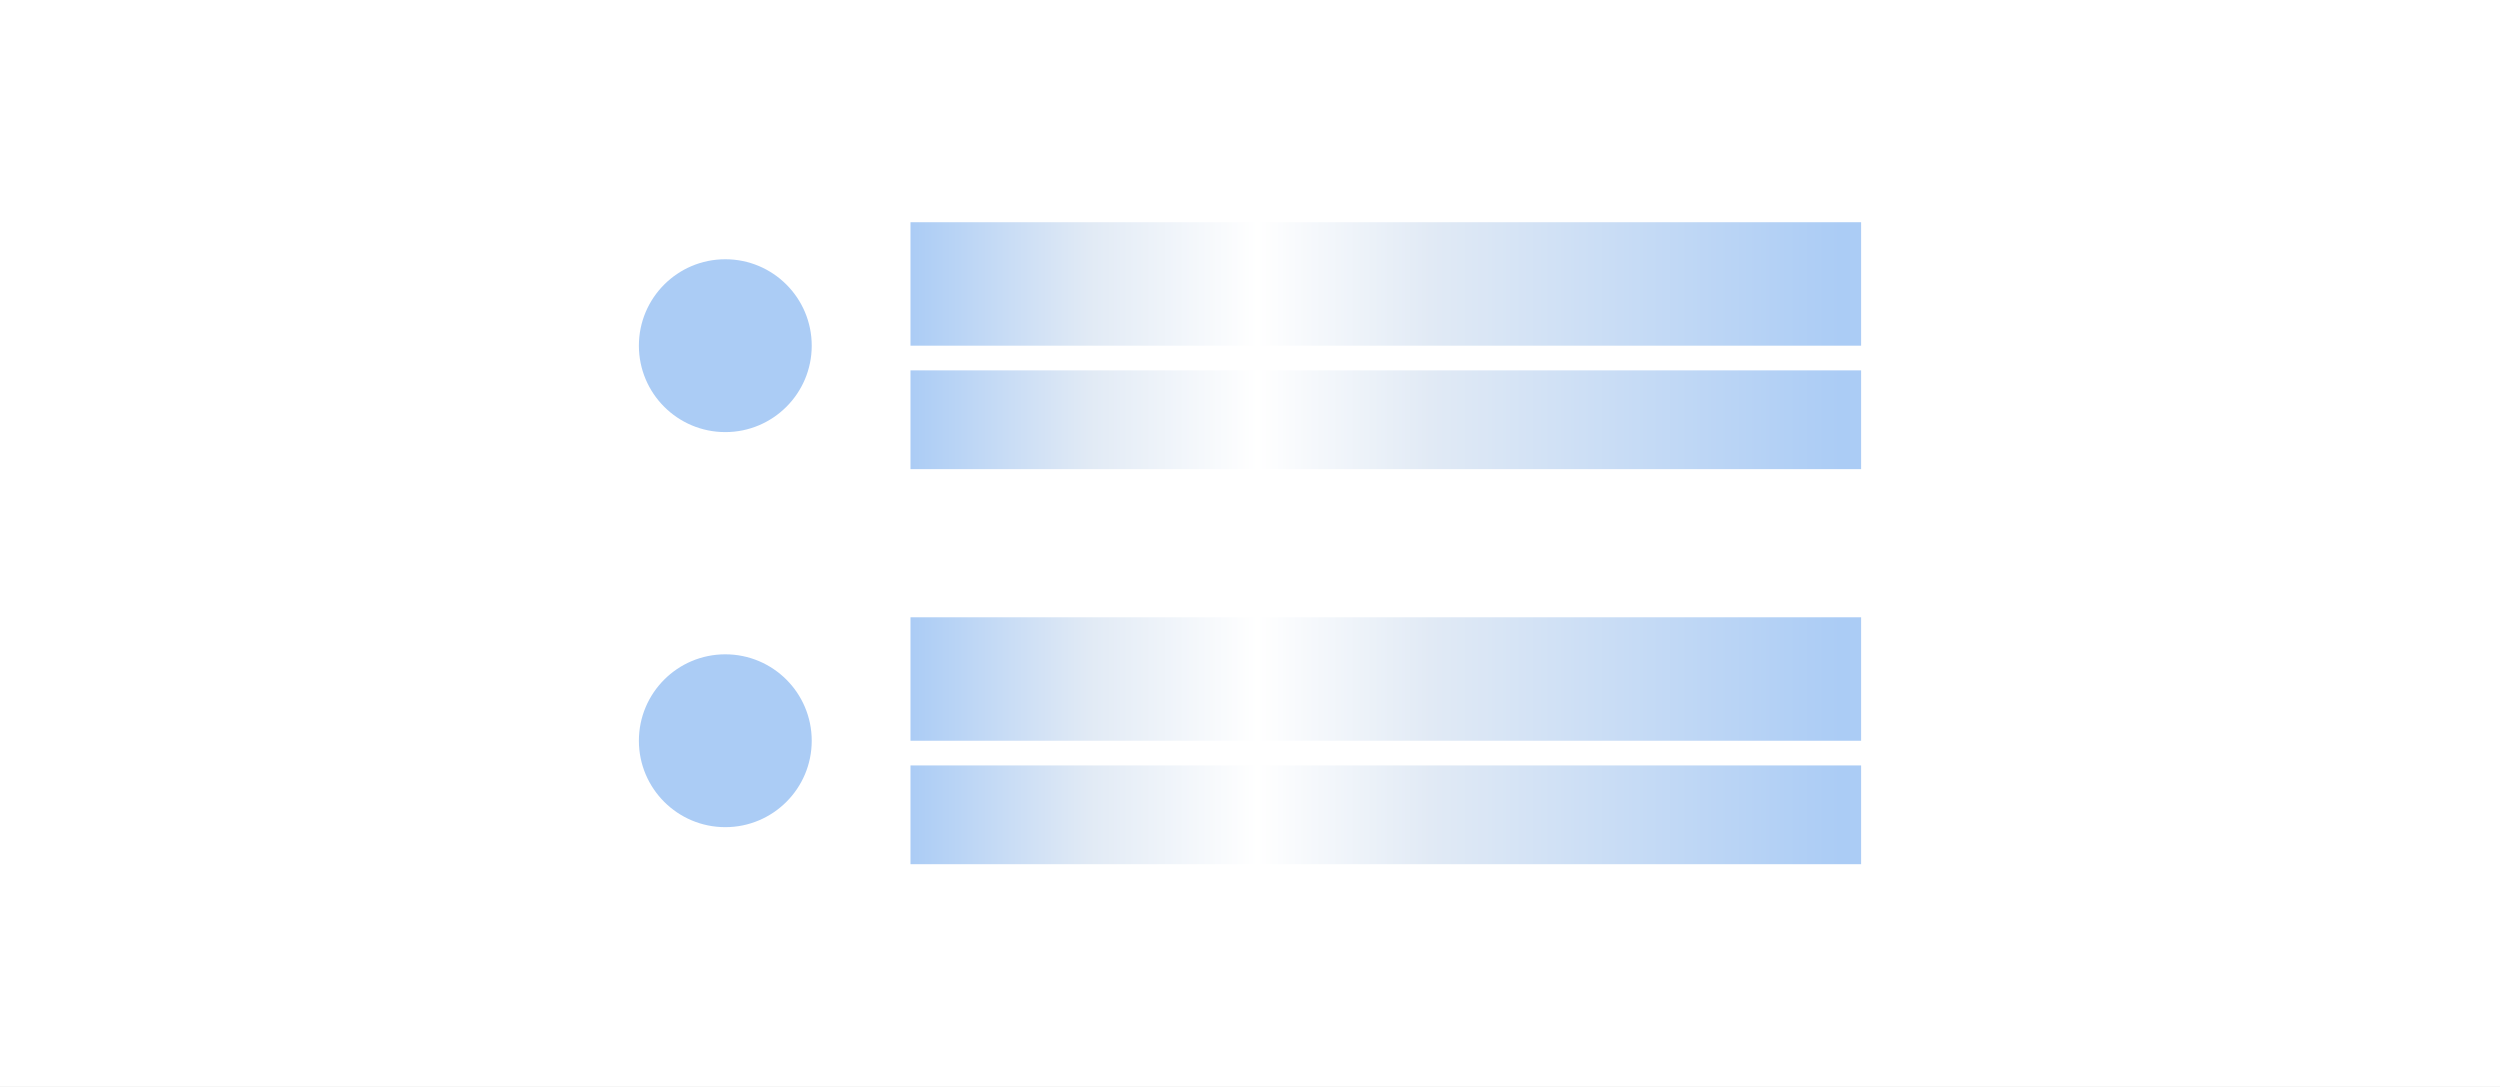
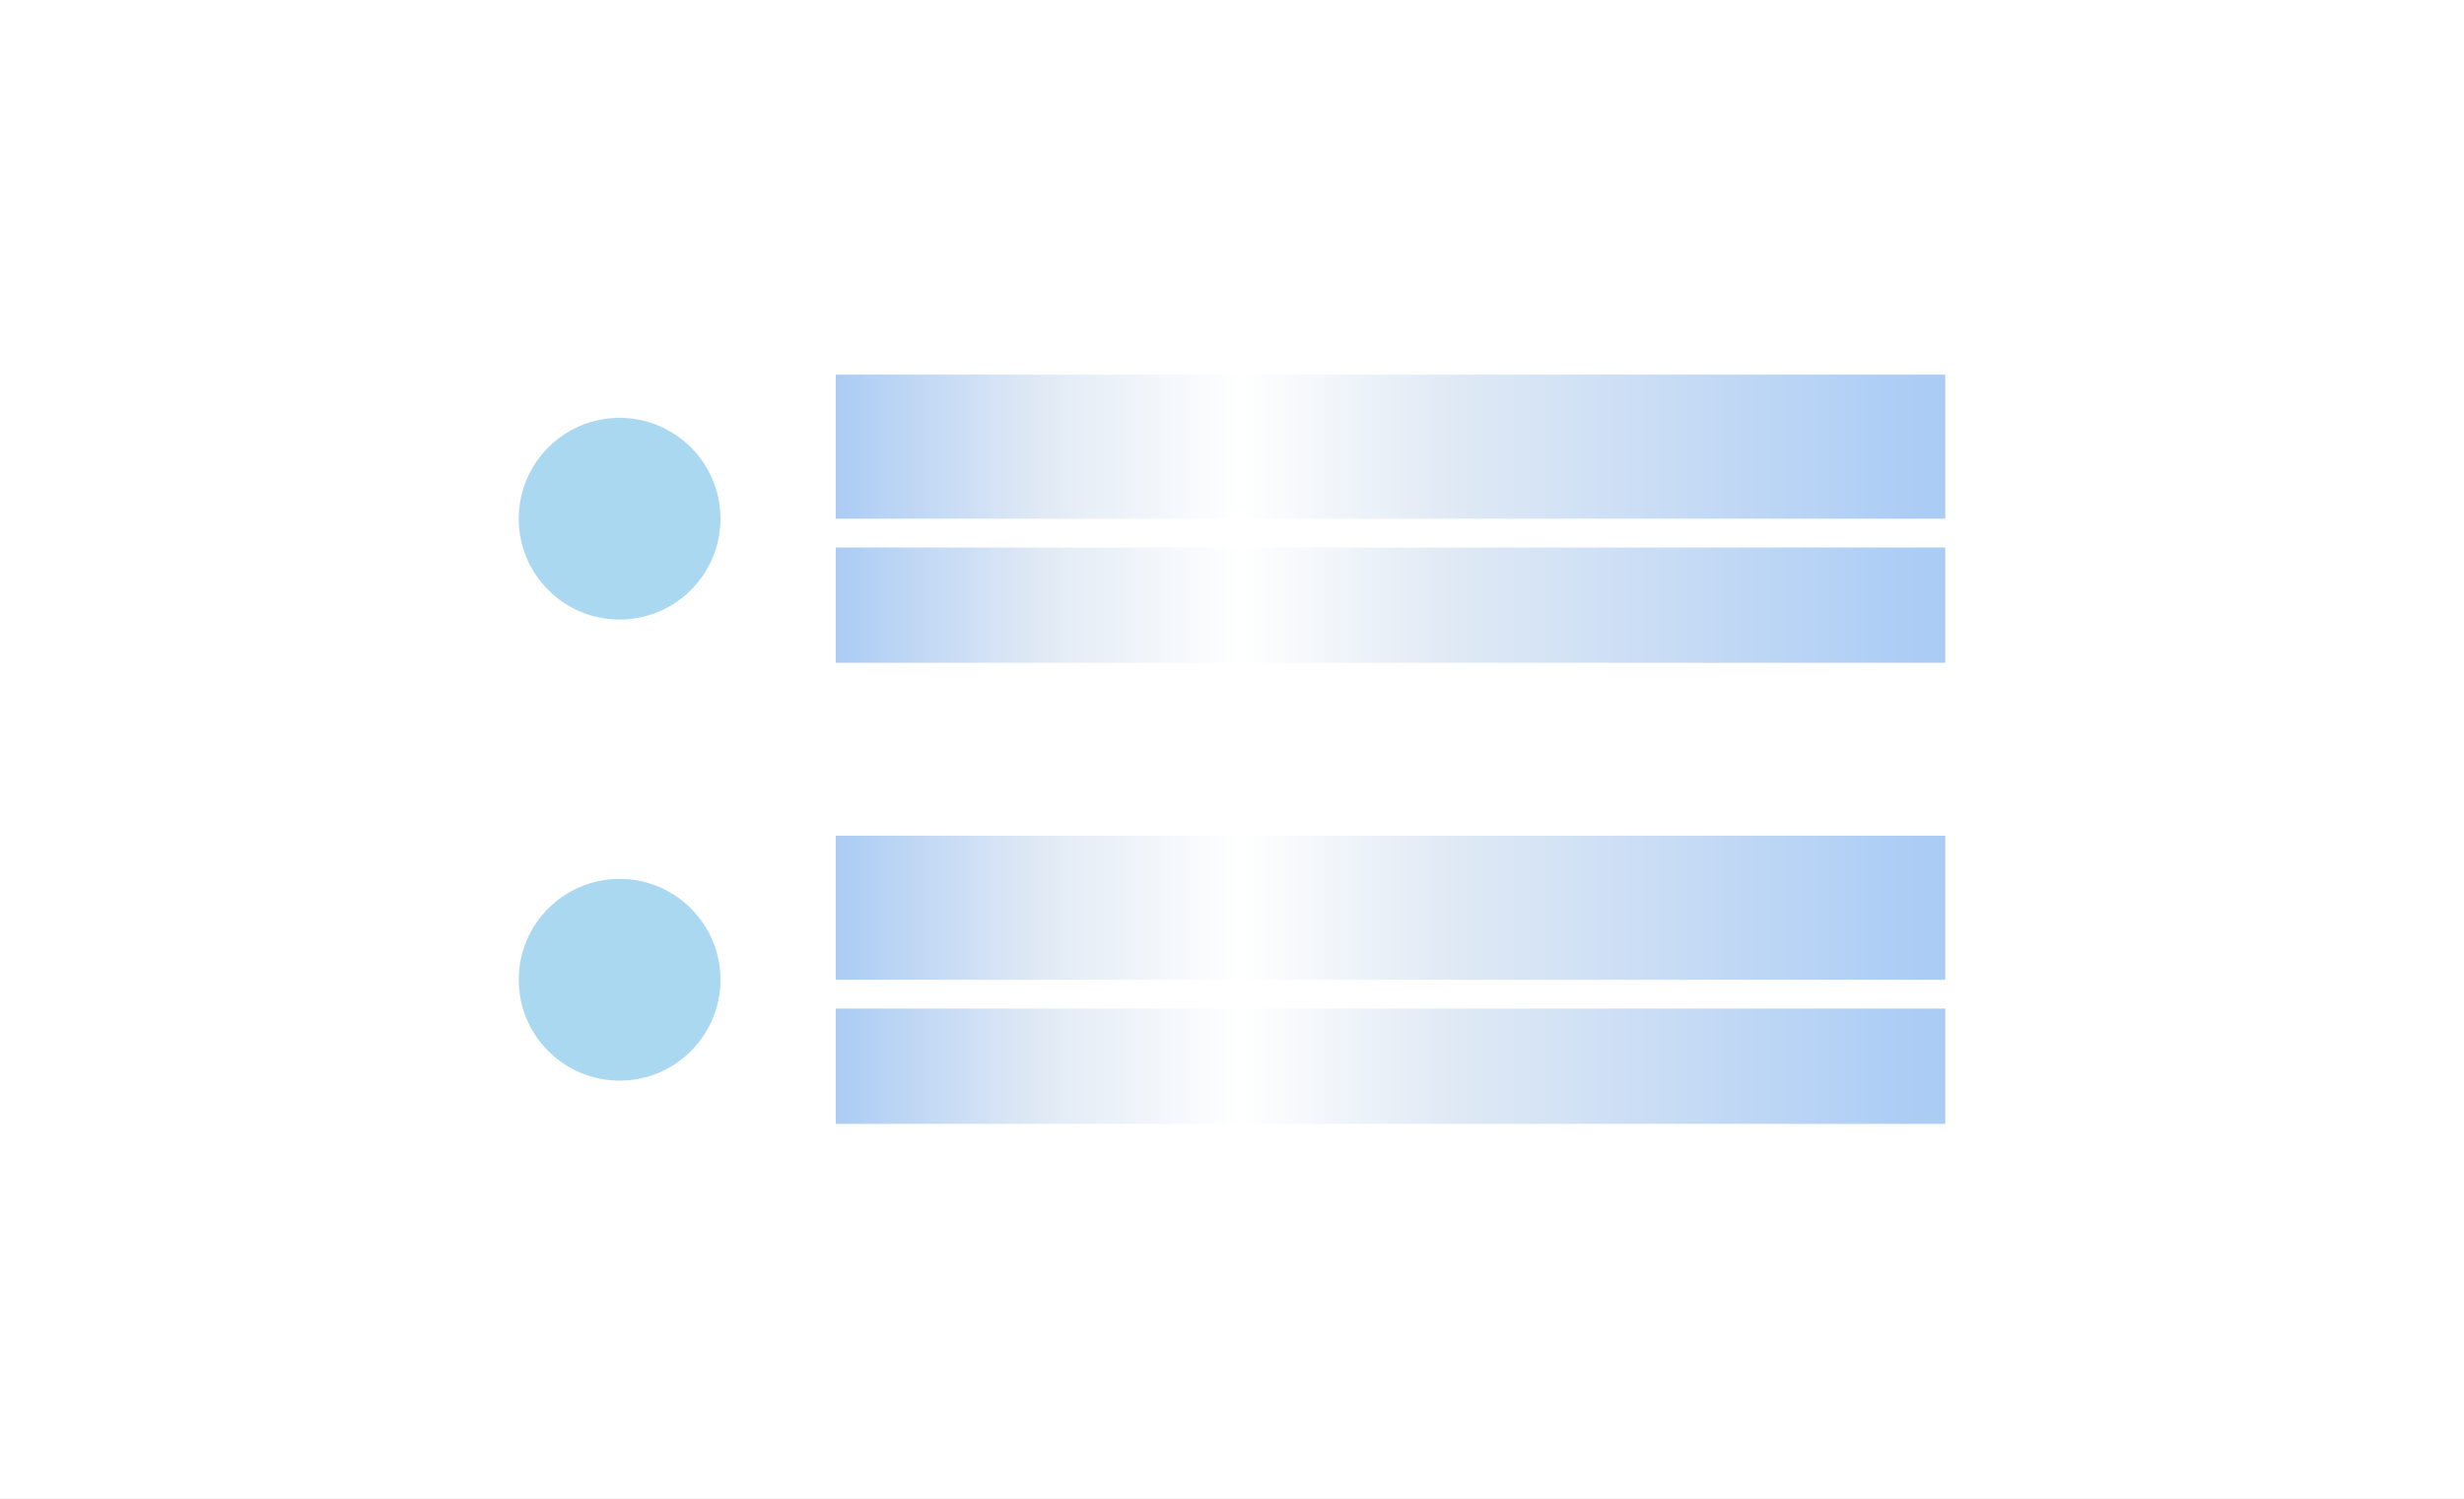
- <svg xmlns="http://www.w3.org/2000/svg" width="405" height="176" viewBox="0 0 405 176" fill="none">
-   <rect width="405" height="176" fill="white" />
-   <circle cx="117.5" cy="56" r="14" fill="#ABCCF5" />
-   <rect width="154" height="20" transform="translate(147.5 36)" fill="url(#paint0_linear_8833_112858)" />
-   <rect width="154" height="16" transform="translate(147.5 60)" fill="url(#paint1_linear_8833_112858)" />
-   <circle cx="117.5" cy="120" r="14" fill="#ABCCF5" />
-   <rect width="154" height="20" transform="translate(147.5 100)" fill="url(#paint2_linear_8833_112858)" />
-   <rect width="154" height="16" transform="translate(147.5 124)" fill="url(#paint3_linear_8833_112858)" />
+ <svg xmlns="http://www.w3.org/2000/svg" width="342" height="208" viewBox="0 0 342 208" fill="none">
+   <rect width="342" height="208" fill="white" />
+   <circle cx="86" cy="72" r="14" fill="#ABD8F1" />
+   <rect width="154" height="20" transform="translate(116 52)" fill="url(#paint0_linear_8326_517409)" />
+   <rect width="154" height="16" transform="translate(116 76)" fill="url(#paint1_linear_8326_517409)" />
+   <circle cx="86" cy="136" r="14" fill="#ABD8F1" />
+   <rect width="154" height="20" transform="translate(116 116)" fill="url(#paint2_linear_8326_517409)" />
+   <rect width="154" height="16" transform="translate(116 140)" fill="url(#paint3_linear_8326_517409)" />
  <defs>
-     <linearGradient id="paint0_linear_8833_112858" x1="6.81264e-07" y1="10" x2="154" y2="10" gradientUnits="userSpaceOnUse">
+     <linearGradient id="paint0_linear_8326_517409" x1="6.81264e-07" y1="10" x2="154" y2="10" gradientUnits="userSpaceOnUse">
      <stop stop-color="#ABCCF5" />
      <stop offset="0.188" stop-color="#E1EAF5" />
      <stop offset="0.365" stop-color="white" />
      <stop offset="0.547" stop-color="#E1EAF5" />
      <stop offset="0.979" stop-color="#ABCCF5" />
    </linearGradient>
-     <linearGradient id="paint1_linear_8833_112858" x1="6.81264e-07" y1="8" x2="154" y2="8" gradientUnits="userSpaceOnUse">
+     <linearGradient id="paint1_linear_8326_517409" x1="6.81264e-07" y1="8" x2="154" y2="8" gradientUnits="userSpaceOnUse">
      <stop stop-color="#ABCCF5" />
      <stop offset="0.188" stop-color="#E1EAF5" />
      <stop offset="0.365" stop-color="white" />
      <stop offset="0.547" stop-color="#E1EAF5" />
      <stop offset="0.979" stop-color="#ABCCF5" />
    </linearGradient>
-     <linearGradient id="paint2_linear_8833_112858" x1="6.81264e-07" y1="10" x2="154" y2="10" gradientUnits="userSpaceOnUse">
+     <linearGradient id="paint2_linear_8326_517409" x1="6.81264e-07" y1="10" x2="154" y2="10" gradientUnits="userSpaceOnUse">
      <stop stop-color="#ABCCF5" />
      <stop offset="0.188" stop-color="#E1EAF5" />
      <stop offset="0.365" stop-color="white" />
      <stop offset="0.547" stop-color="#E1EAF5" />
      <stop offset="0.979" stop-color="#ABCCF5" />
    </linearGradient>
-     <linearGradient id="paint3_linear_8833_112858" x1="6.81264e-07" y1="8" x2="154" y2="8" gradientUnits="userSpaceOnUse">
+     <linearGradient id="paint3_linear_8326_517409" x1="6.81264e-07" y1="8" x2="154" y2="8" gradientUnits="userSpaceOnUse">
      <stop stop-color="#ABCCF5" />
      <stop offset="0.188" stop-color="#E1EAF5" />
      <stop offset="0.365" stop-color="white" />
      <stop offset="0.547" stop-color="#E1EAF5" />
      <stop offset="0.979" stop-color="#ABCCF5" />
    </linearGradient>
  </defs>
</svg>
